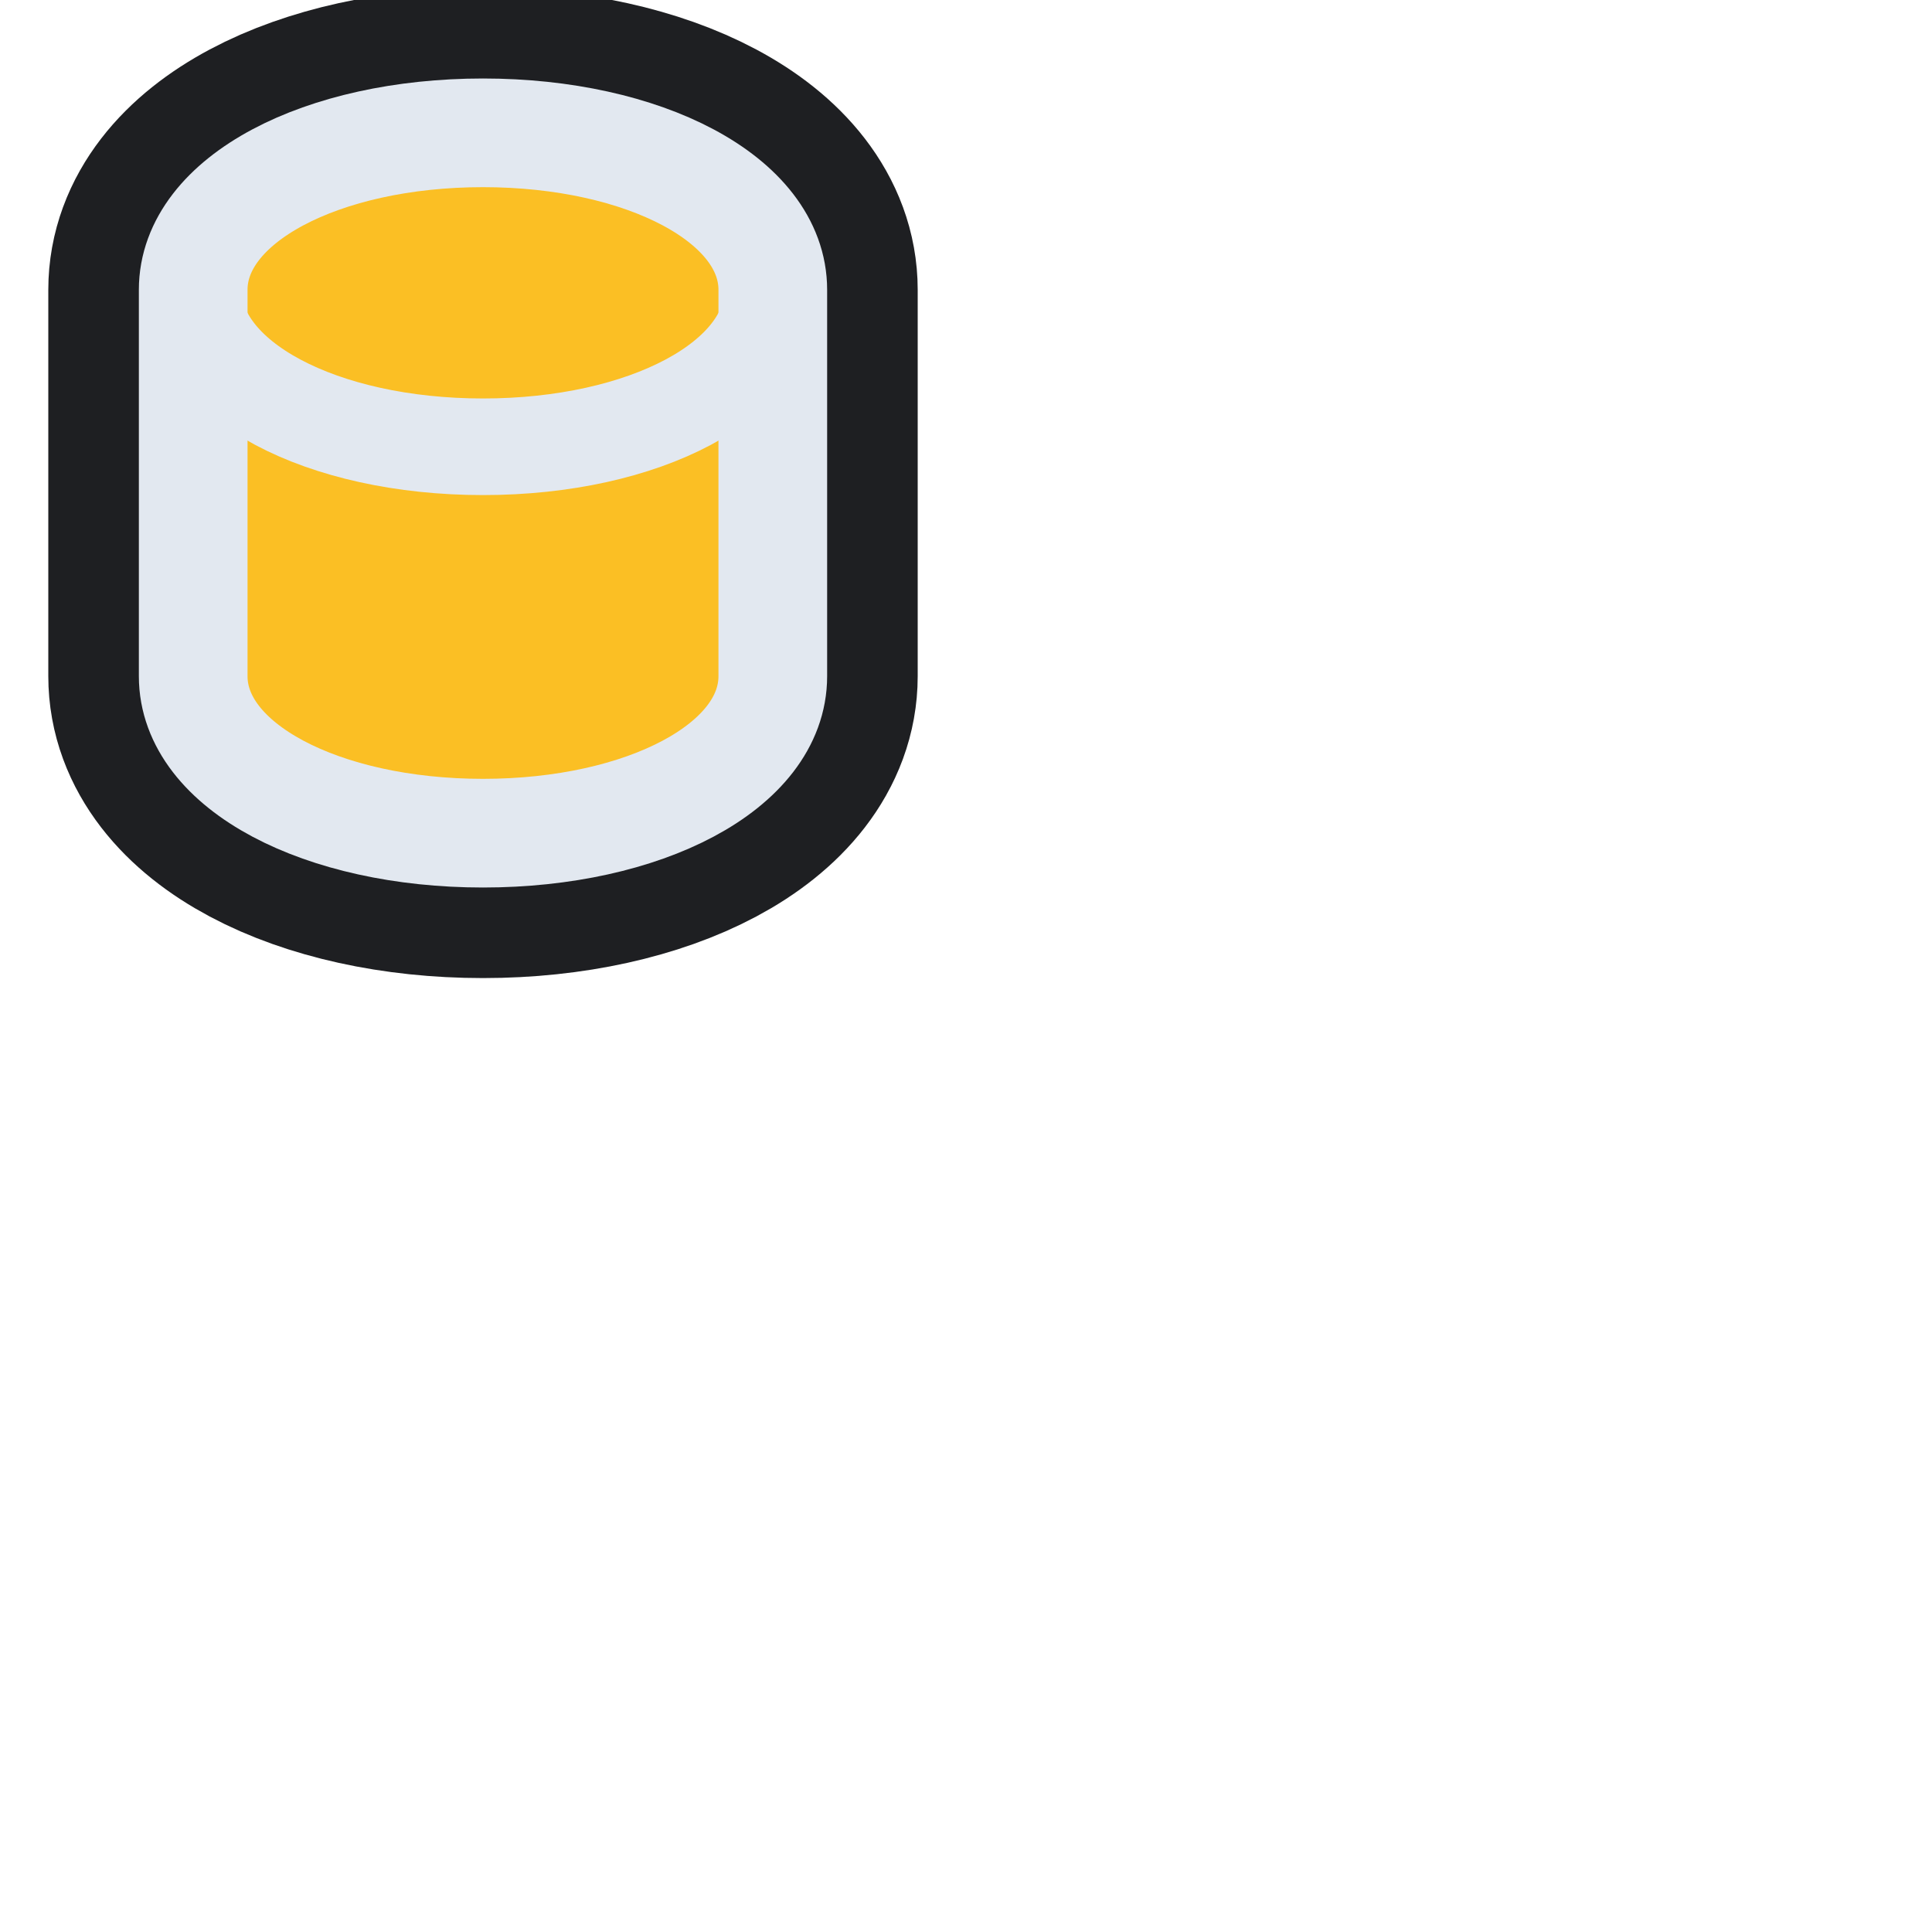
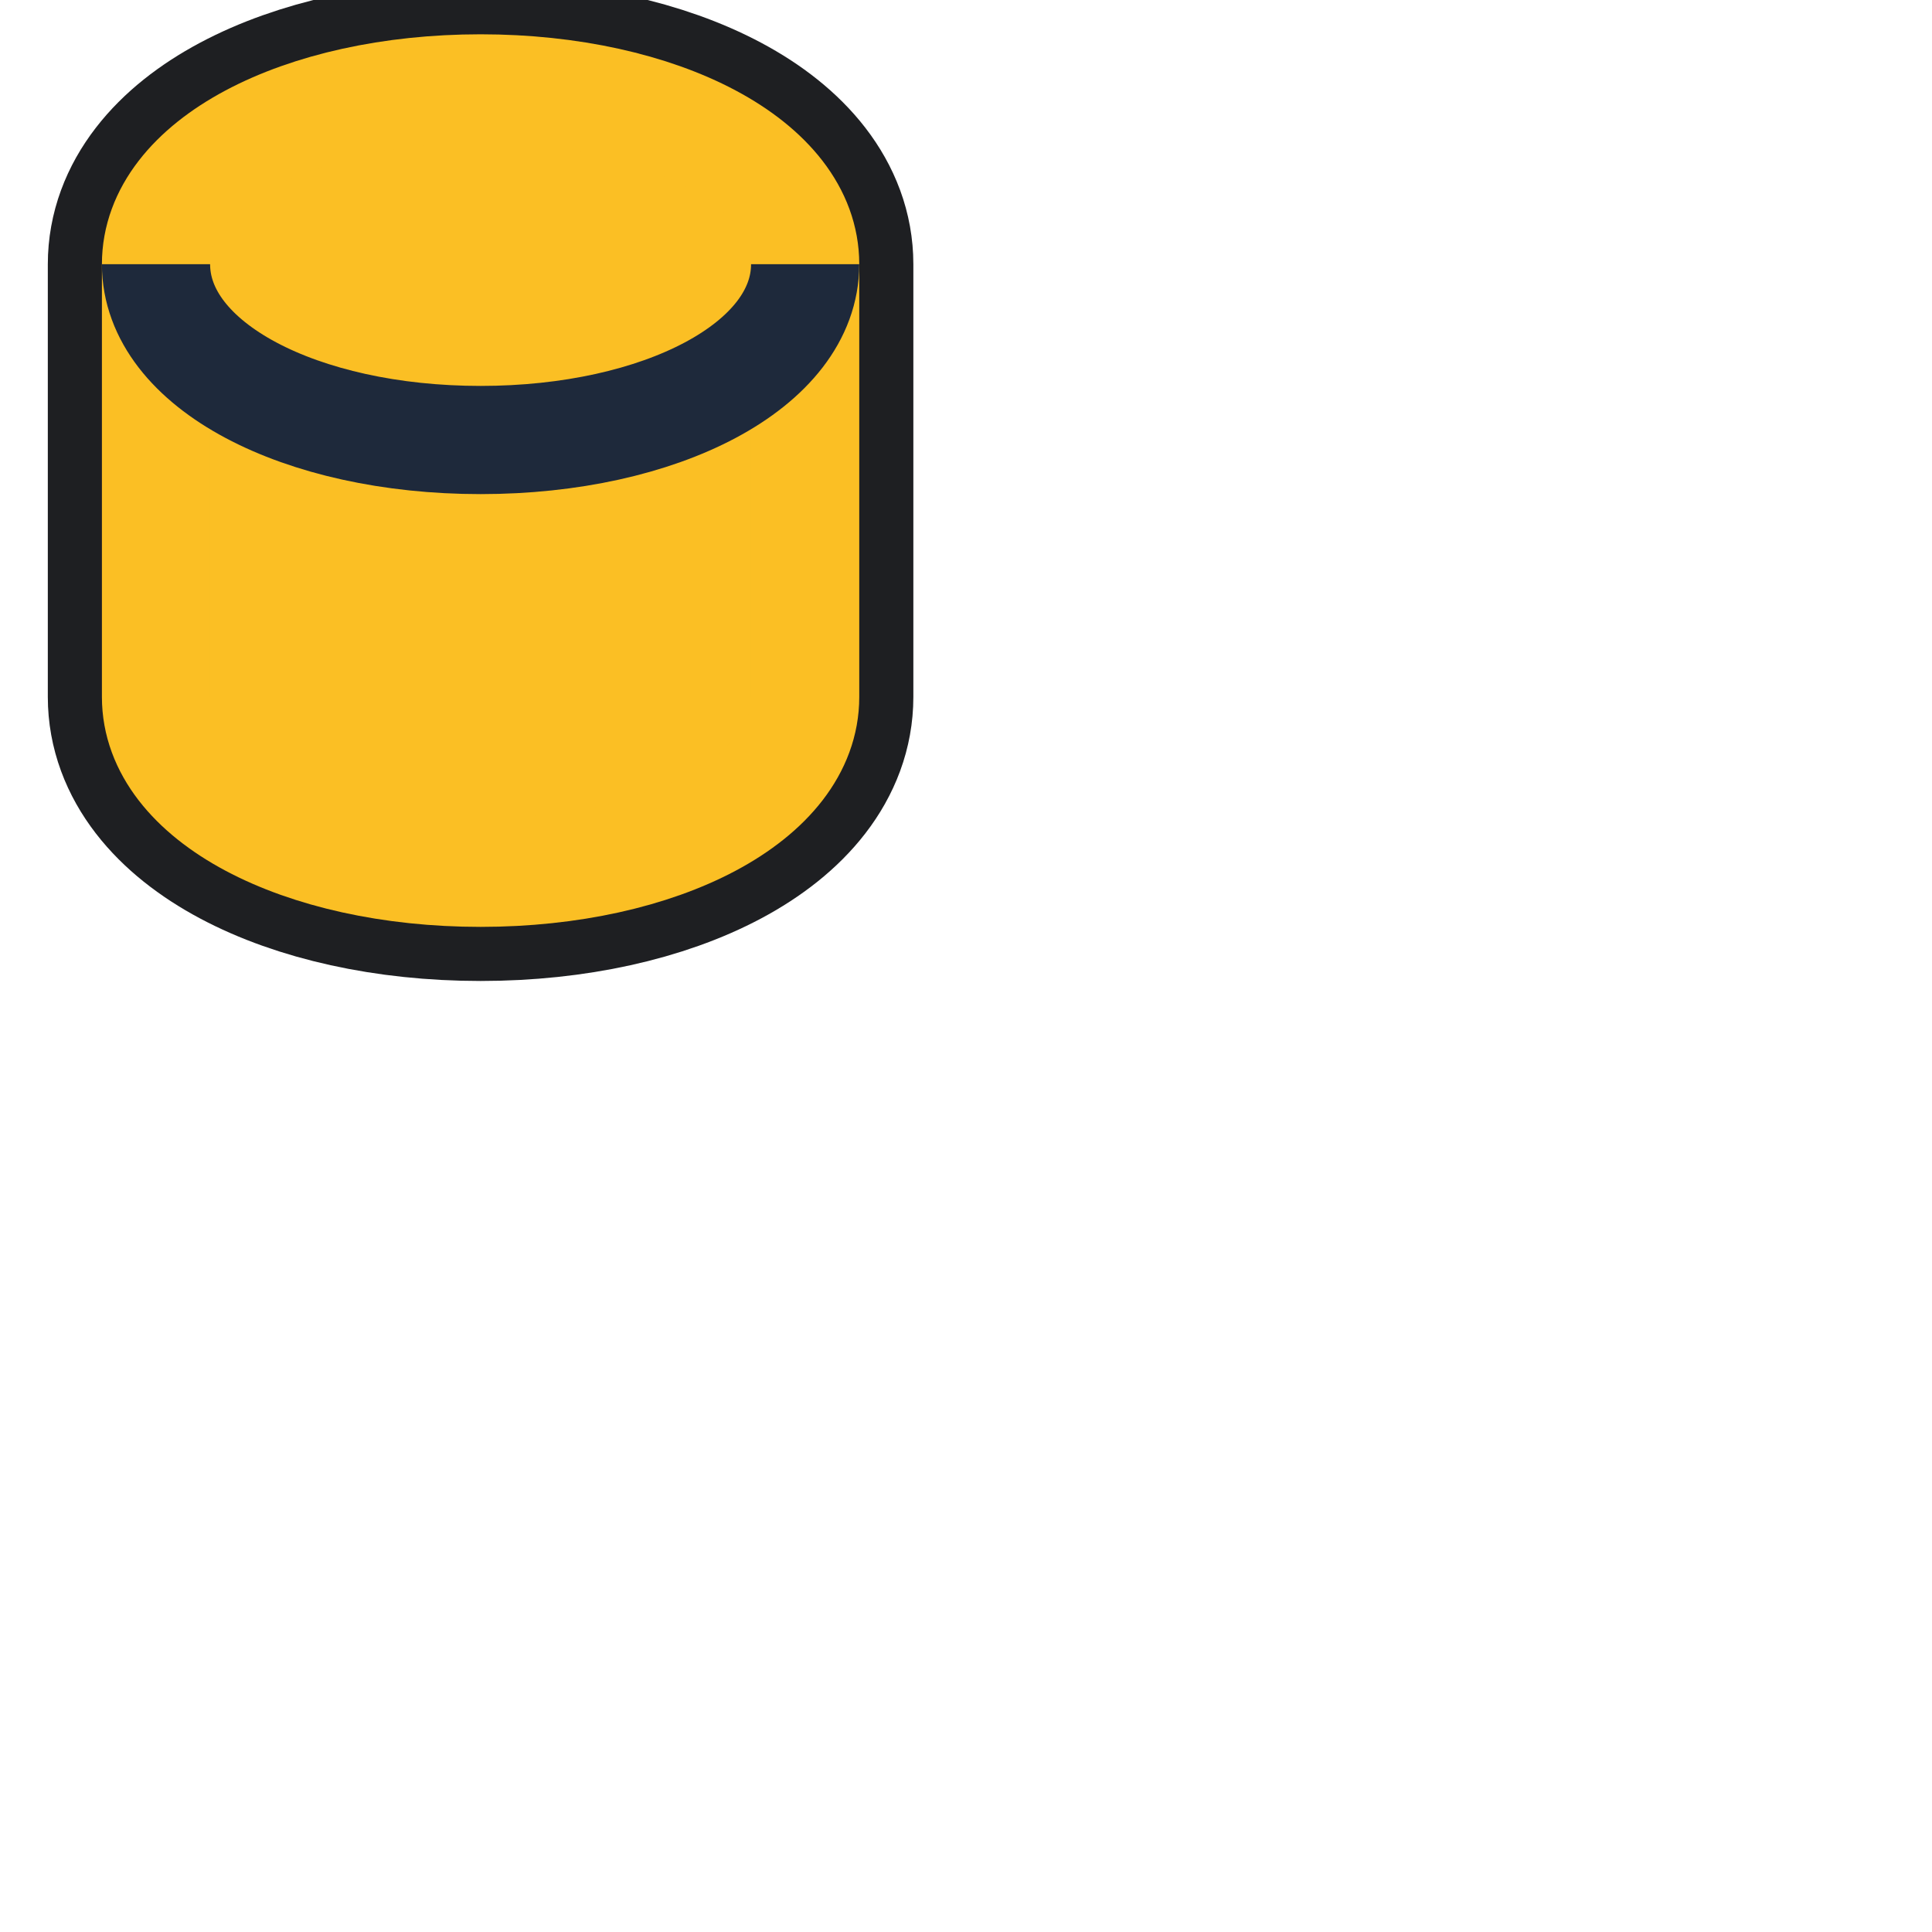
<svg xmlns="http://www.w3.org/2000/svg" width="16" height="16" viewBox="0 0 16 16" fill="none">
-   <path d="M1.6 2.4C1.6 1.65 2.67 1.1 4 1.1S6.4 1.65 6.4 2.4V5.6C6.4 6.35 5.33 6.9 4 6.9S1.6 6.35 1.6 5.6Z" stroke="#1E1F22" stroke-width="2.4" />
-   <path d="M1.6 2.4C1.6 1.65 2.67 1.1 4 1.1S6.4 1.65 6.4 2.4V5.6C6.4 6.35 5.33 6.9 4 6.9S1.6 6.35 1.6 5.6Z" fill="#FBBF24" stroke="#E2E8F0" stroke-width="0.9" />
-   <path d="M1.6 2.4C1.6 3.15 2.67 3.7 4 3.7S6.4 3.15 6.4 2.4" stroke="#E2E8F0" stroke-width="0.8" />
+   <g transform="translate(-0.5 -0.5) scale(1.12)">
+     <path d="M1.6 2.4C1.6 1.65 2.67 1.1 4 1.1S6.4 1.65 6.4 2.4V5.6C6.4 6.35 5.33 6.9 4 6.9S1.6 6.35 1.6 5.6Z" stroke="#1E1F22" stroke-width="1.6" />
+     <path d="M1.6 2.4C1.6 1.65 2.67 1.1 4 1.1S6.4 1.65 6.4 2.4V5.6C6.4 6.35 5.33 6.9 4 6.9S1.6 6.35 1.6 5.6Z" fill="#FBBF24" stroke="#FBBF24" stroke-width="0.8" />
+     <path d="M1.6 2.4C1.6 3.15 2.67 3.7 4 3.7S6.4 3.15 6.4 2.4" stroke="#1E293B" stroke-width="0.8" />
+   </g>
</svg>
